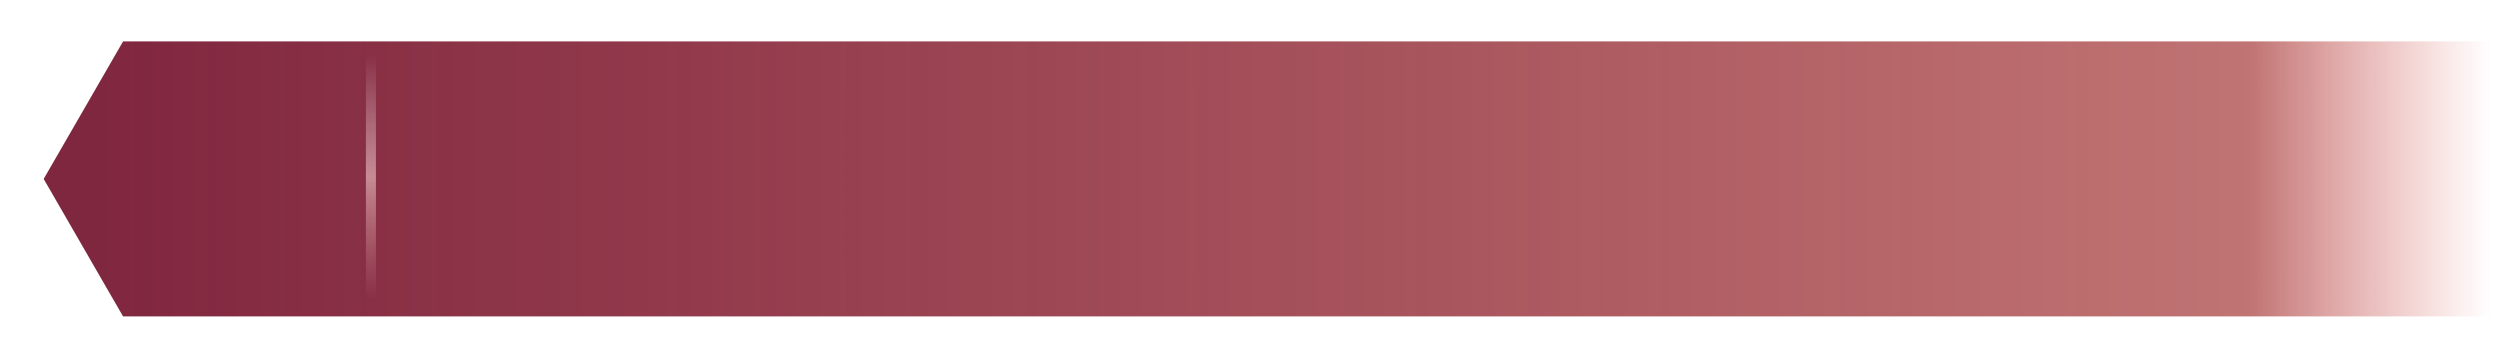
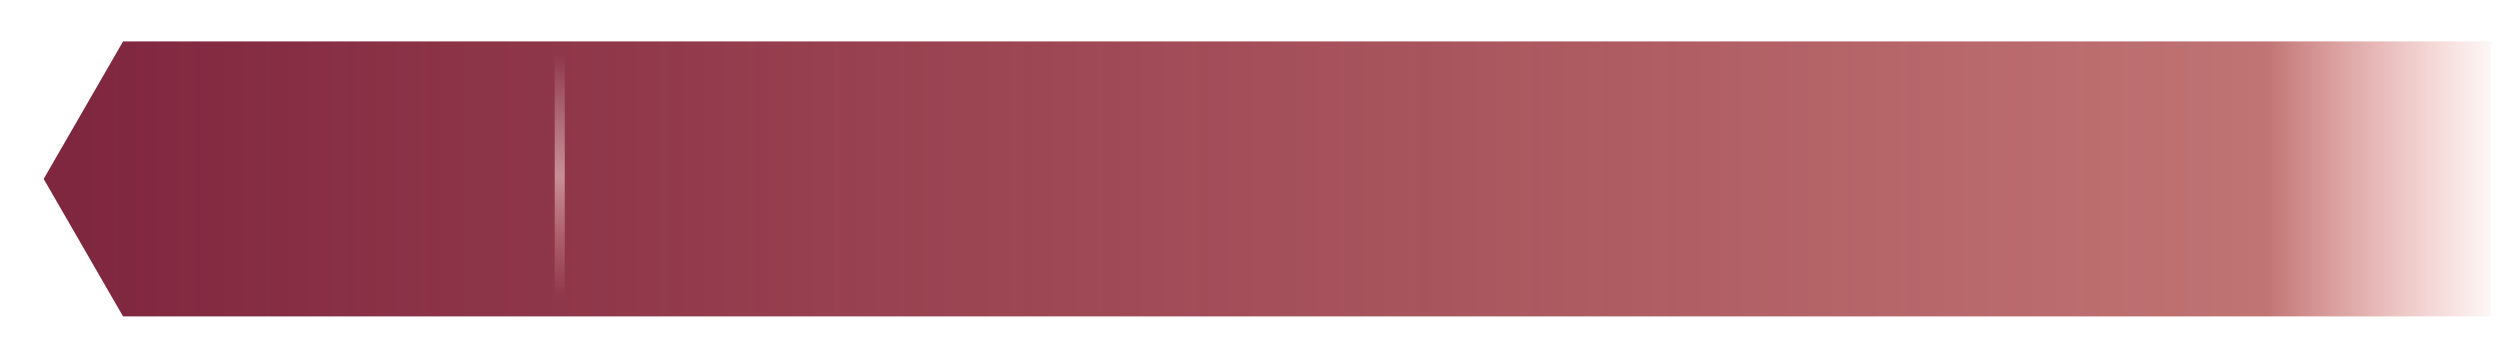
- <svg xmlns="http://www.w3.org/2000/svg" xmlns:xlink="http://www.w3.org/1999/xlink" width="600" height="86" viewBox="0 0 600 86" id="svg6683" version="1.1">
-   <defs id="defs6685">
-     <linearGradient xlink:href="#linearGradient5988" id="linearGradient5060" gradientUnits="userSpaceOnUse" gradientTransform="matrix(0.932244,0,0,0.7660828,-622.5109,-230.1654)" x1="692.764" y1="356.5" x2="1309" y2="356.5" />
-     <linearGradient id="linearGradient5988">
-       <stop style="stop-color:#802740;stop-opacity:1" offset="0" id="stop5990" />
-       <stop id="stop5368" offset="0.45" style="stop-color:#8a202f;stop-opacity:0.804" />
-       <stop id="stop5217" offset="0.9" style="stop-color:#981b1b;stop-opacity:0.612" />
-       <stop style="stop-color:#d73d34;stop-opacity:0" offset="1" id="stop5992" />
+ <svg xmlns="http://www.w3.org/2000/svg" width="100%" height="100%" viewBox="0 0 600 86" version="1.1" xml:space="preserve" style="fill-rule:evenodd;clip-rule:evenodd;stroke-linejoin:round;stroke-miterlimit:1.414;">
+   <g id="Item" transform="matrix(1,0,0,1,0,-966.362)">
+     <g id="rect5986-6" transform="matrix(1,0,0,1,0,966.362)">
+       <path d="M29.535,9.943L10.482,42.943L29.535,75.943L597.797,75.943L597.797,9.943L67.641,9.943L48.314,9.943L29.535,9.943Z" style="fill:url(#_Linear1);fill-rule:nonzero;" />
+     </g>
+     <g id="rect4326-7-6" transform="matrix(0,-1,1,0,45.3186,0)">
+       <rect x="-1038.04" y="87.816" width="58.477" height="2.407" style="fill:url(#_Linear2);" />
+     </g>
+   </g>
+   <defs>
+     <linearGradient id="_Linear1" x1="0" y1="0" x2="1" y2="0" gradientUnits="userSpaceOnUse" gradientTransform="matrix(574.482,0,0,574.482,23.3146,42.9432)">
+       <stop offset="0" style="stop-color:rgb(128,39,64);stop-opacity:1" />
+       <stop offset="0.45" style="stop-color:rgb(138,32,47);stop-opacity:0.804" />
+       <stop offset="0.9" style="stop-color:rgb(152,27,27);stop-opacity:0.612" />
+       <stop offset="1" style="stop-color:rgb(215,61,52);stop-opacity:0" />
    </linearGradient>
-     <linearGradient xlink:href="#linearGradient4328" id="linearGradient6111" gradientUnits="userSpaceOnUse" gradientTransform="matrix(0.2155313,0,0,0.8161778,-1058.551,-223.4045)" x1="95.174" y1="382.79" x2="366.488" y2="382.79" />
-     <linearGradient id="linearGradient4328">
-       <stop style="stop-color:#fbbfb6;stop-opacity:0" offset="0" id="stop4330" />
-       <stop id="stop4336" offset="0.5" style="stop-color:#fddfda;stop-opacity:0.523" />
-       <stop style="stop-color:#ffffff;stop-opacity:0" offset="1" id="stop4332" />
-     </linearGradient>
-     <linearGradient xlink:href="#linearGradient7144" id="linearGradient5060-9" gradientUnits="userSpaceOnUse" gradientTransform="matrix(0.9322441,0,0,0.7660829,-622.511,-230.1654)" x1="692.764" y1="356.5" x2="1309" y2="356.5" />
-     <linearGradient id="linearGradient7144">
-       <stop id="stop7146" offset="0" style="stop-color:#ffd7a1;stop-opacity:1" />
-       <stop style="stop-color:#fcefc9;stop-opacity:0.498" offset="0.586" id="stop7148" />
-       <stop id="stop7150" offset="1" style="stop-color:#e06a63;stop-opacity:0" />
+     <linearGradient id="_Linear2" x1="0" y1="0" x2="1" y2="0" gradientUnits="userSpaceOnUse" gradientTransform="matrix(58.4766,0,0,58.4766,-1038.04,89.02)">
+       <stop offset="0" style="stop-color:rgb(251,191,182);stop-opacity:0" />
+       <stop offset="0.5" style="stop-color:rgb(253,223,218);stop-opacity:0.522" />
+       <stop offset="1" style="stop-color:white;stop-opacity:0" />
    </linearGradient>
  </defs>
-   <g id="layer1" transform="translate(0,-966.3623)" style="display:inline">
-     <path style="color:#000000;clip-rule:nonzero;display:inline;overflow:visible;visibility:visible;opacity:1;isolation:auto;mix-blend-mode:normal;color-interpolation:sRGB;color-interpolation-filters:linearRGB;solid-color:#000000;solid-opacity:1;fill:url(#linearGradient5060);fill-opacity:1;fill-rule:nonzero;stroke:none;stroke-width:0.953;stroke-linecap:butt;stroke-linejoin:miter;stroke-miterlimit:4;stroke-dasharray:none;stroke-dashoffset:0;stroke-opacity:0.762;marker:none;color-rendering:auto;image-rendering:auto;shape-rendering:auto;text-rendering:auto;enable-background:accumulate" d="m 29.535,9.943 -19.053,33 19.053,33 18.779,0 19.326,0 530.156,0 0,-66 -530.156,0 -19.326,0 z" id="rect5986-6" transform="translate(0,966.3623)" />
-     <rect y="87.816" x="-1038.038" height="2.407" width="58.477" id="rect4326-7-6" style="color:#000000;clip-rule:nonzero;display:inline;overflow:visible;visibility:visible;opacity:1;isolation:auto;mix-blend-mode:normal;color-interpolation:sRGB;color-interpolation-filters:linearRGB;solid-color:#000000;solid-opacity:1;fill:url(#linearGradient6111);fill-opacity:1;fill-rule:evenodd;stroke:none;stroke-width:4.548;stroke-linecap:butt;stroke-linejoin:miter;stroke-miterlimit:4;stroke-dasharray:none;stroke-dashoffset:0;stroke-opacity:1;marker:none;color-rendering:auto;image-rendering:auto;shape-rendering:auto;text-rendering:auto;enable-background:accumulate" transform="matrix(0,-1,1,0,0,0)" />
-   </g>
-   <g id="layer3" style="display:none">
-     <path style="color:#000000;clip-rule:nonzero;display:inline;overflow:visible;visibility:visible;opacity:1;isolation:auto;mix-blend-mode:normal;color-interpolation:sRGB;color-interpolation-filters:linearRGB;solid-color:#000000;solid-opacity:1;fill:url(#linearGradient5060-9);fill-opacity:1;fill-rule:nonzero;stroke:none;stroke-width:0.953;stroke-linecap:butt;stroke-linejoin:miter;stroke-miterlimit:4;stroke-dasharray:none;stroke-dashoffset:0;stroke-opacity:0.762;marker:none;color-rendering:auto;image-rendering:auto;shape-rendering:auto;text-rendering:auto;enable-background:accumulate" d="M 28.316,9.943 9.263,42.943 l 19.053,33 19.998,0 19.326,0 530.156,0 0,-66 -530.156,0 -19.326,0 z m 9.426,3.379 16.857,0 17.348,0 475.867,0 0,59.242 -475.867,0 -17.348,0 -16.857,0 -17.102,-29.621 z" transform="translate(0,-3.8146975e-6)" id="rect5986-6-6" />
-   </g>
</svg>
